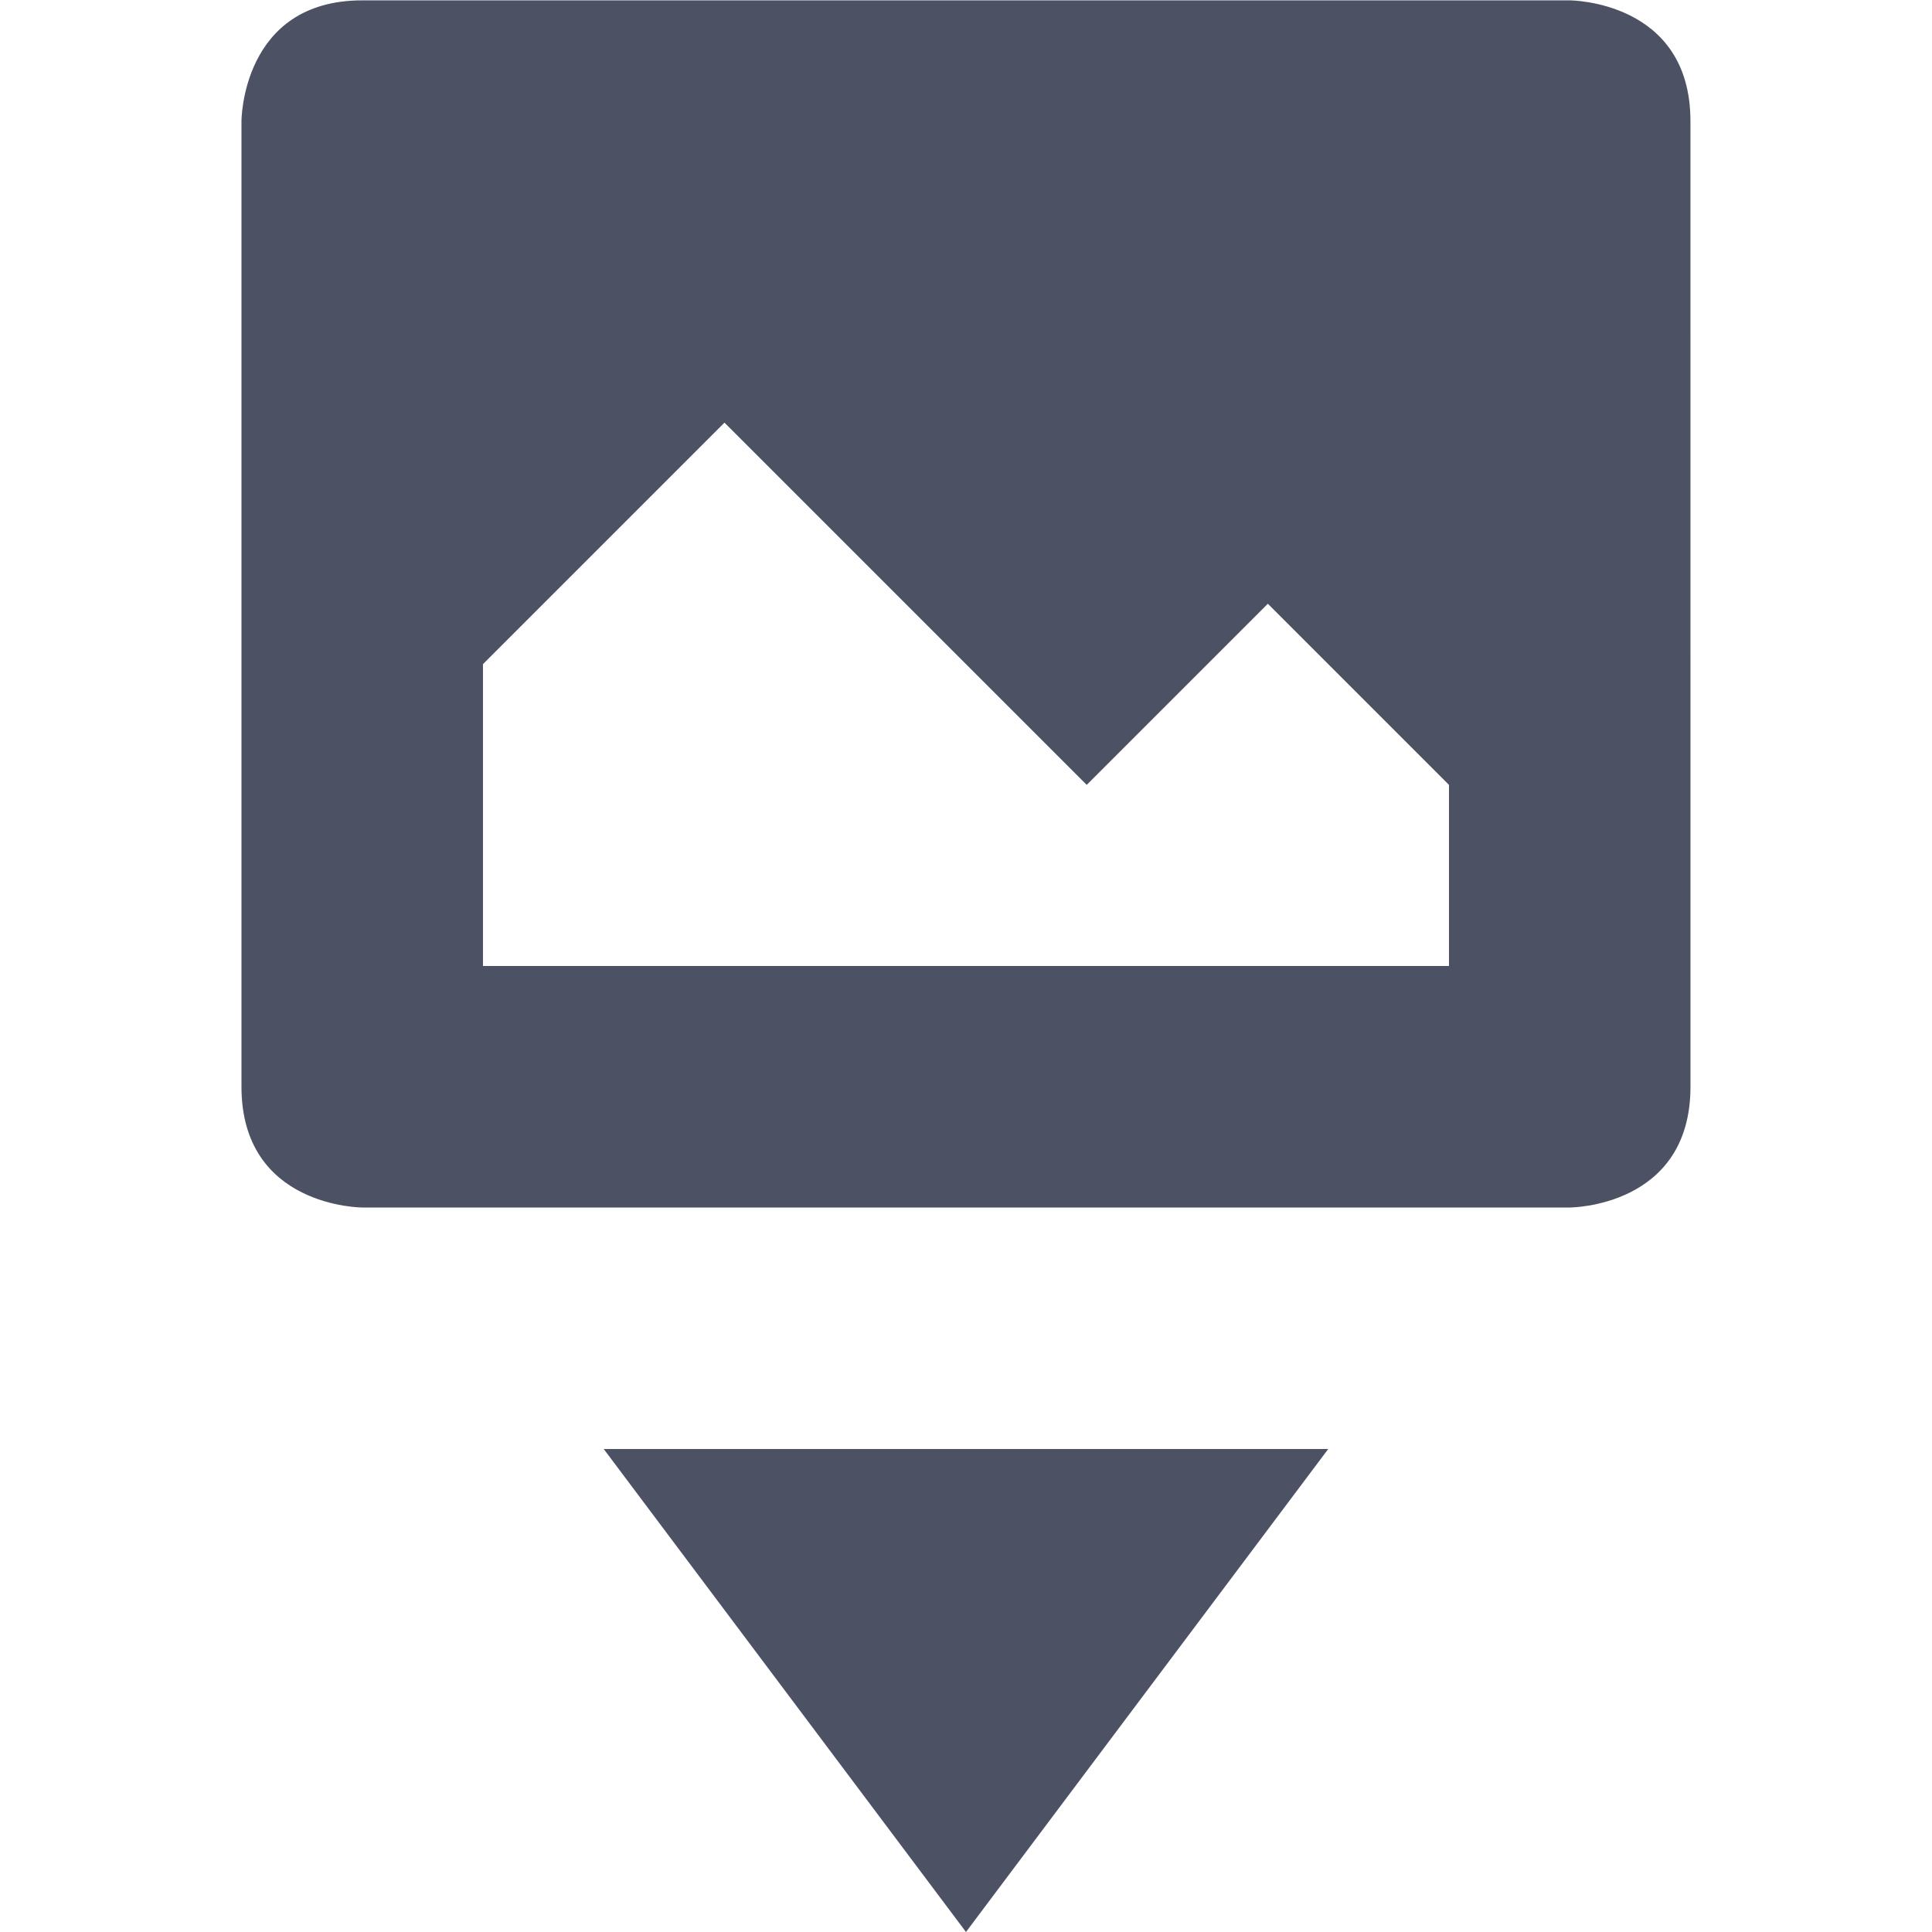
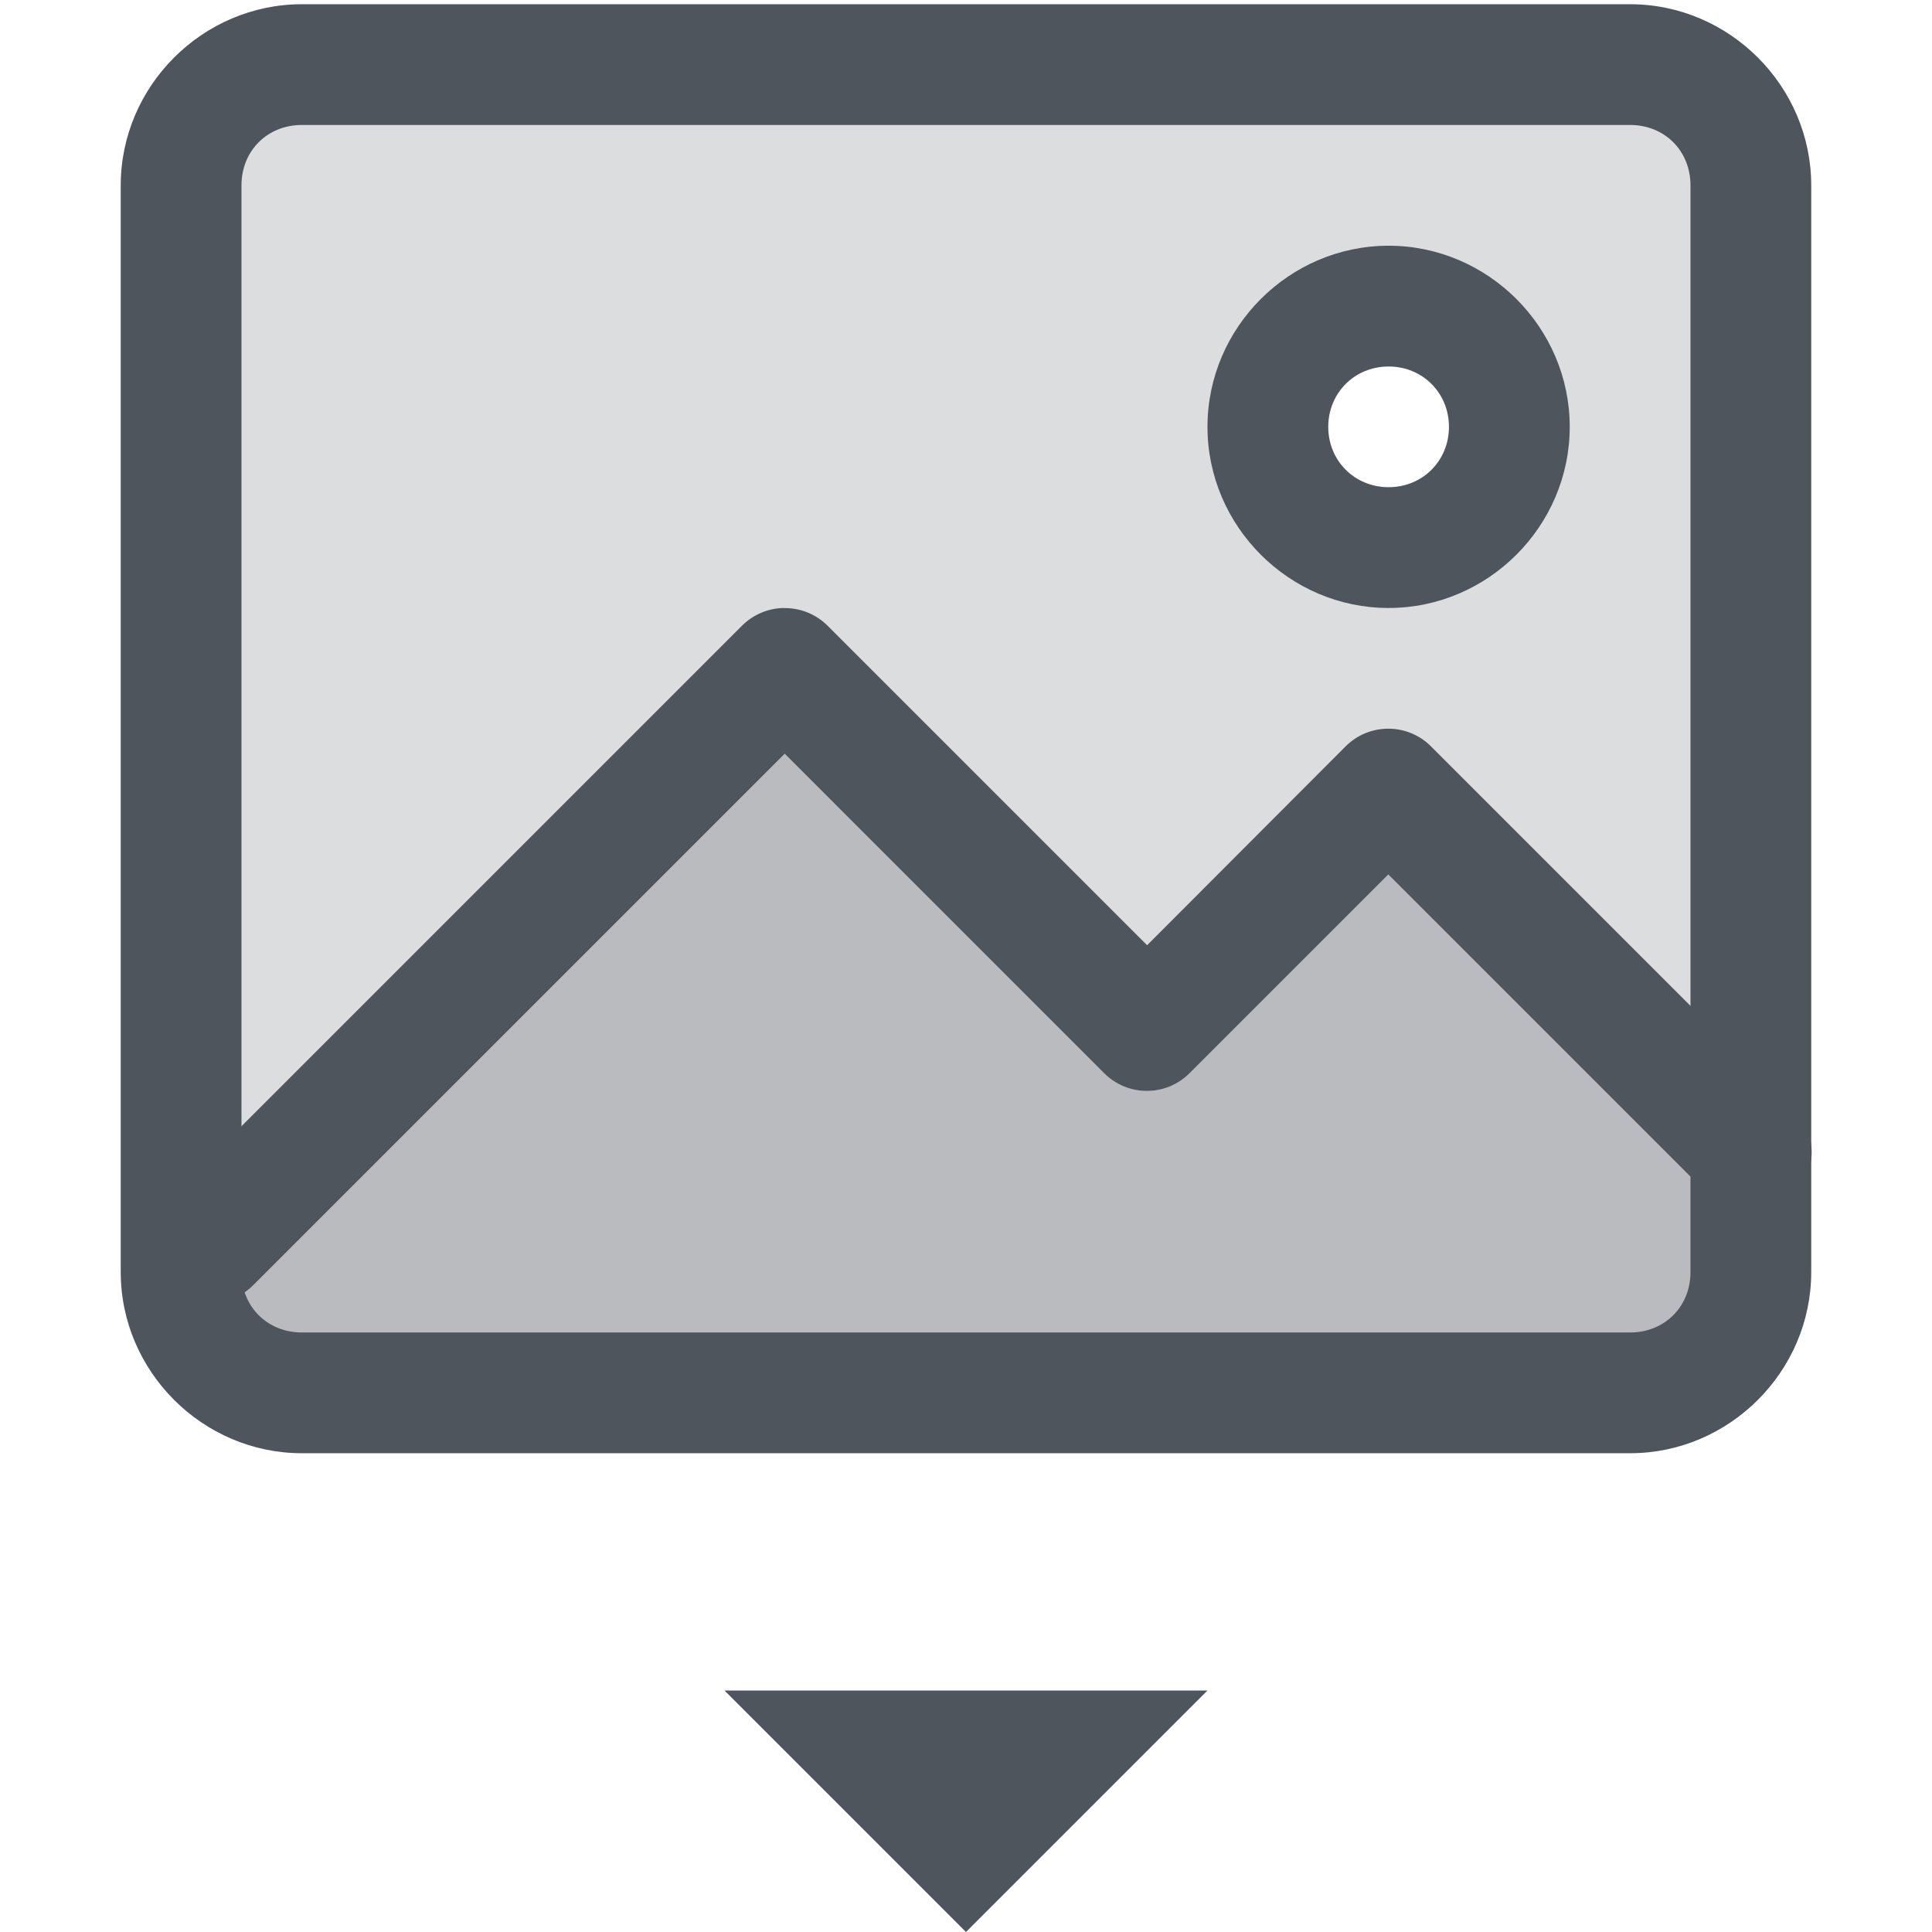
<svg xmlns="http://www.w3.org/2000/svg" xmlns:ns1="http://www.openswatchbook.org/uri/2009/osb" height="16" id="svg7384" style="enable-background:new" version="1.1" width="16">
  <defs id="defs7386">
+     <linearGradient id="linearGradient6882" ns1:paint="solid">
+       <stop id="stop6884" offset="0" style="stop-color:#555555;stop-opacity:1;" />
+     </linearGradient>
    <linearGradient id="linearGradient5606" ns1:paint="solid">
      <stop id="stop5608" offset="0" style="stop-color:#000000;stop-opacity:1;" />
    </linearGradient>
    <filter id="filter7554" style="color-interpolation-filters:sRGB">
      <feBlend id="feBlend7556" in2="BackgroundImage" mode="darken" />
    </filter>
  </defs>
-   <g id="layer9" style="display:inline" transform="translate(-325.0002,-101)" />
-   <g id="layer10" style="display:inline;filter:url(#filter7554)" transform="translate(-325.0002,-101)" />
-   <g id="layer1" style="display:inline" transform="translate(-84.00001,-718)" />
-   <g id="layer14" style="display:inline" transform="translate(-325.0002,-101)" />
-   <g id="layer15" style="display:inline" transform="translate(-325.0002,-101)" />
-   <g id="g71291" style="display:inline" transform="translate(-325.0002,-101)" />
-   <g id="layer2" style="display:inline" transform="translate(-84.00001,-568)" />
-   <g id="g6058" style="display:inline" transform="translate(-84.00001,-568)" />
-   <g id="layer12" style="display:inline" transform="translate(-325.0002,-101)">
-     <path d="m 328,101.003 c -1,0 -1,1 -1,1 L 327,110 c 3e-5,1 1,1 1,1 l 10,0 c 0,0 1,0 1,-1 l -2.3e-4,-7.997 c -3e-5,-1 -1,-1 -1,-1 z m 3,3.497 3,3 1.5,-1.5 1.5,1.5 0,1.5 -8,0 0,-2.5 z" id="rect6307-8" style="color:#000000;font-style:normal;font-variant:normal;font-weight:normal;font-stretch:normal;font-size:medium;line-height:normal;font-family:Sans;-inkscape-font-specification:Sans;text-indent:0;text-align:start;text-decoration:none;text-decoration-line:none;letter-spacing:normal;word-spacing:normal;text-transform:none;direction:ltr;block-progression:tb;writing-mode:lr-tb;baseline-shift:baseline;text-anchor:start;display:inline;overflow:visible;visibility:visible;fill:#4c5263;fill-opacity:1;fill-rule:nonzero;stroke:none;stroke-width:2;marker:none;enable-background:new" />
-     <path d="m 330,113 3,4 3,-4 z" id="path6901-2" style="display:inline;fill:#4c5263;fill-opacity:1;stroke:none;enable-background:new" />
+   <g id="layer9" style="display:inline" transform="translate(-637.0002,-45)" />
+   <g id="layer10" style="display:inline;filter:url(#filter7554)" transform="translate(-637.0002,-45)" />
+   <g id="layer1" style="display:inline" transform="translate(-396,-662)" />
+   <g id="layer14" style="display:inline" transform="translate(-637.0002,-45)" />
+   <g id="layer15" style="display:inline" transform="translate(-637.0002,-45)" />
+   <g id="g71291" style="display:inline" transform="translate(-637.0002,-45)" />
+   <g id="layer2" style="display:inline" transform="translate(-396,-512)" />
+   <g id="layer12" style="display:inline" transform="translate(-637.0002,-45)">
+     <path d="m 643,59 2,2 L 647,59 Z" id="path6901-2" style="display:inline;fill:#4f555d;fill-opacity:1;stroke:none;enable-background:new" />
+     <path d="m 639.5,45.535 c -0.554,0 -1,0.446 -1,1 v 9 c 0,0.076 0.027,0.144 0.043,0.215 0.192,0.084 0.415,0.039 0.561,-0.111 l 4.396,-4.396 2.646,2.646 c 0.195,0.195 0.512,0.195 0.707,0 l 1.646,-1.646 2.646,2.646 c 0.092,0.097 0.22,0.152 0.354,0.154 v -8.508 c 0,-0.554 -0.446,-1 -1,-1 z m 9,2.5 a 0.5,0.5 0 0 1 0.5,0.5 0.5,0.5 0 0 1 -0.5,0.5 0.5,0.5 0 0 1 -0.5,-0.5 0.5,0.5 0 0 1 0.5,-0.5 z" id="path8379" style="opacity:0.2;fill:#4f555d;fill-opacity:1;stroke:none;stroke-width:1;stroke-linecap:round;stroke-linejoin:round;stroke-miterlimit:4;stroke-dasharray:none;stroke-dashoffset:0;stroke-opacity:1" />
+     <path d="m 643.5,51.242 -4.396,4.396 c -0.145,0.151 -0.369,0.195 -0.561,0.111 0.1,0.447 0.479,0.785 0.957,0.785 h 11 c 0.554,0 1,-0.446 1,-1 v -0.492 c -0.134,-0.002 -0.261,-0.058 -0.354,-0.154 l -2.646,-2.646 -1.646,1.646 c -0.195,0.195 -0.512,0.195 -0.707,0 z" id="path8381" style="opacity:0.4;fill:#4f555d;fill-opacity:1;stroke:none;stroke-width:1;stroke-linecap:round;stroke-linejoin:round;stroke-miterlimit:4;stroke-dasharray:none;stroke-dashoffset:0;stroke-opacity:1" />
+     <path d="m 639.5,45.035 c -0.822,0 -1.5,0.678 -1.5,1.5 v 9 c 0,0.822 0.678,1.5 1.5,1.5 h 11 c 0.822,0 1.5,-0.678 1.5,-1.5 v -9 c 0,-0.822 -0.678,-1.5 -1.5,-1.5 z m 0,1 h 11 c 0.286,0 0.5,0.214 0.5,0.5 v 9 c 0,0.286 -0.214,0.5 -0.5,0.5 h -11 c -0.286,0 -0.5,-0.214 -0.5,-0.5 v -9 c 0,-0.286 0.214,-0.5 0.5,-0.5 z" id="rect8383" style="color:#000000;font-style:normal;font-variant:normal;font-weight:normal;font-stretch:normal;font-size:medium;line-height:normal;font-family:sans-serif;font-variant-ligatures:normal;font-variant-position:normal;font-variant-caps:normal;font-variant-numeric:normal;font-variant-alternates:normal;font-feature-settings:normal;text-indent:0;text-align:start;text-decoration:none;text-decoration-line:none;text-decoration-style:solid;text-decoration-color:#000000;letter-spacing:normal;word-spacing:normal;text-transform:none;writing-mode:lr-tb;direction:ltr;text-orientation:mixed;dominant-baseline:auto;baseline-shift:baseline;text-anchor:start;white-space:normal;shape-padding:0;clip-rule:nonzero;display:inline;overflow:visible;visibility:visible;opacity:1;isolation:auto;mix-blend-mode:normal;color-interpolation:sRGB;color-interpolation-filters:linearRGB;solid-color:#000000;solid-opacity:1;vector-effect:none;fill:#4f555d;fill-opacity:1;fill-rule:nonzero;stroke:none;stroke-width:1;stroke-linecap:round;stroke-linejoin:round;stroke-miterlimit:4;stroke-dasharray:none;stroke-dashoffset:0;stroke-opacity:1;color-rendering:auto;image-rendering:auto;shape-rendering:auto;text-rendering:auto;enable-background:accumulate" />
+     <path d="m 643.492,50.035 a 0.5,0.5 0 0 0 -0.346,0.146 l -4.75,4.75 a 0.5,0.5 0 1 0 0.707,0.707 l 4.396,-4.396 2.646,2.646 a 0.5,0.5 0 0 0 0.707,0 l 1.646,-1.646 2.646,2.646 a 0.5,0.5 0 1 0 0.707,-0.707 l -3,-3 a 0.5,0.5 0 0 0 -0.707,0 L 646.5,52.828 643.854,50.182 a 0.5,0.5 0 0 0 -0.361,-0.146 z" id="path8387" style="color:#000000;font-style:normal;font-variant:normal;font-weight:normal;font-stretch:normal;font-size:medium;line-height:normal;font-family:sans-serif;font-variant-ligatures:normal;font-variant-position:normal;font-variant-caps:normal;font-variant-numeric:normal;font-variant-alternates:normal;font-feature-settings:normal;text-indent:0;text-align:start;text-decoration:none;text-decoration-line:none;text-decoration-style:solid;text-decoration-color:#000000;letter-spacing:normal;word-spacing:normal;text-transform:none;writing-mode:lr-tb;direction:ltr;text-orientation:mixed;dominant-baseline:auto;baseline-shift:baseline;text-anchor:start;white-space:normal;shape-padding:0;clip-rule:nonzero;display:inline;overflow:visible;visibility:visible;opacity:1;isolation:auto;mix-blend-mode:normal;color-interpolation:sRGB;color-interpolation-filters:linearRGB;solid-color:#000000;solid-opacity:1;vector-effect:none;fill:#4f555d;fill-opacity:1;fill-rule:evenodd;stroke:none;stroke-width:1px;stroke-linecap:round;stroke-linejoin:round;stroke-miterlimit:4;stroke-dasharray:none;stroke-dashoffset:0;stroke-opacity:1;color-rendering:auto;image-rendering:auto;shape-rendering:auto;text-rendering:auto;enable-background:new" />
+     <path d="m 648.5,47.035 c -0.823,0 -1.5,0.677 -1.5,1.5 0,0.823 0.677,1.5 1.5,1.5 0.823,0 1.5,-0.677 1.5,-1.5 0,-0.823 -0.677,-1.5 -1.5,-1.5 z m 0,1 c 0.282,0 0.5,0.218 0.5,0.5 0,0.282 -0.218,0.5 -0.5,0.5 -0.282,0 -0.5,-0.218 -0.5,-0.5 0,-0.282 0.218,-0.5 0.5,-0.5 z" id="circle8389" style="color:#000000;font-style:normal;font-variant:normal;font-weight:normal;font-stretch:normal;font-size:medium;line-height:normal;font-family:sans-serif;font-variant-ligatures:normal;font-variant-position:normal;font-variant-caps:normal;font-variant-numeric:normal;font-variant-alternates:normal;font-feature-settings:normal;text-indent:0;text-align:start;text-decoration:none;text-decoration-line:none;text-decoration-style:solid;text-decoration-color:#000000;letter-spacing:normal;word-spacing:normal;text-transform:none;writing-mode:lr-tb;direction:ltr;text-orientation:mixed;dominant-baseline:auto;baseline-shift:baseline;text-anchor:start;white-space:normal;shape-padding:0;clip-rule:nonzero;display:inline;overflow:visible;visibility:visible;opacity:1;isolation:auto;mix-blend-mode:normal;color-interpolation:sRGB;color-interpolation-filters:linearRGB;solid-color:#000000;solid-opacity:1;vector-effect:none;fill:#4f555d;fill-opacity:1;fill-rule:nonzero;stroke:none;stroke-width:1;stroke-linecap:round;stroke-linejoin:round;stroke-miterlimit:4;stroke-dasharray:none;stroke-dashoffset:0;stroke-opacity:1;color-rendering:auto;image-rendering:auto;shape-rendering:auto;text-rendering:auto;enable-background:accumulate" />
  </g>
+   <g id="layer3" transform="translate(-396,-772)" />
</svg>
